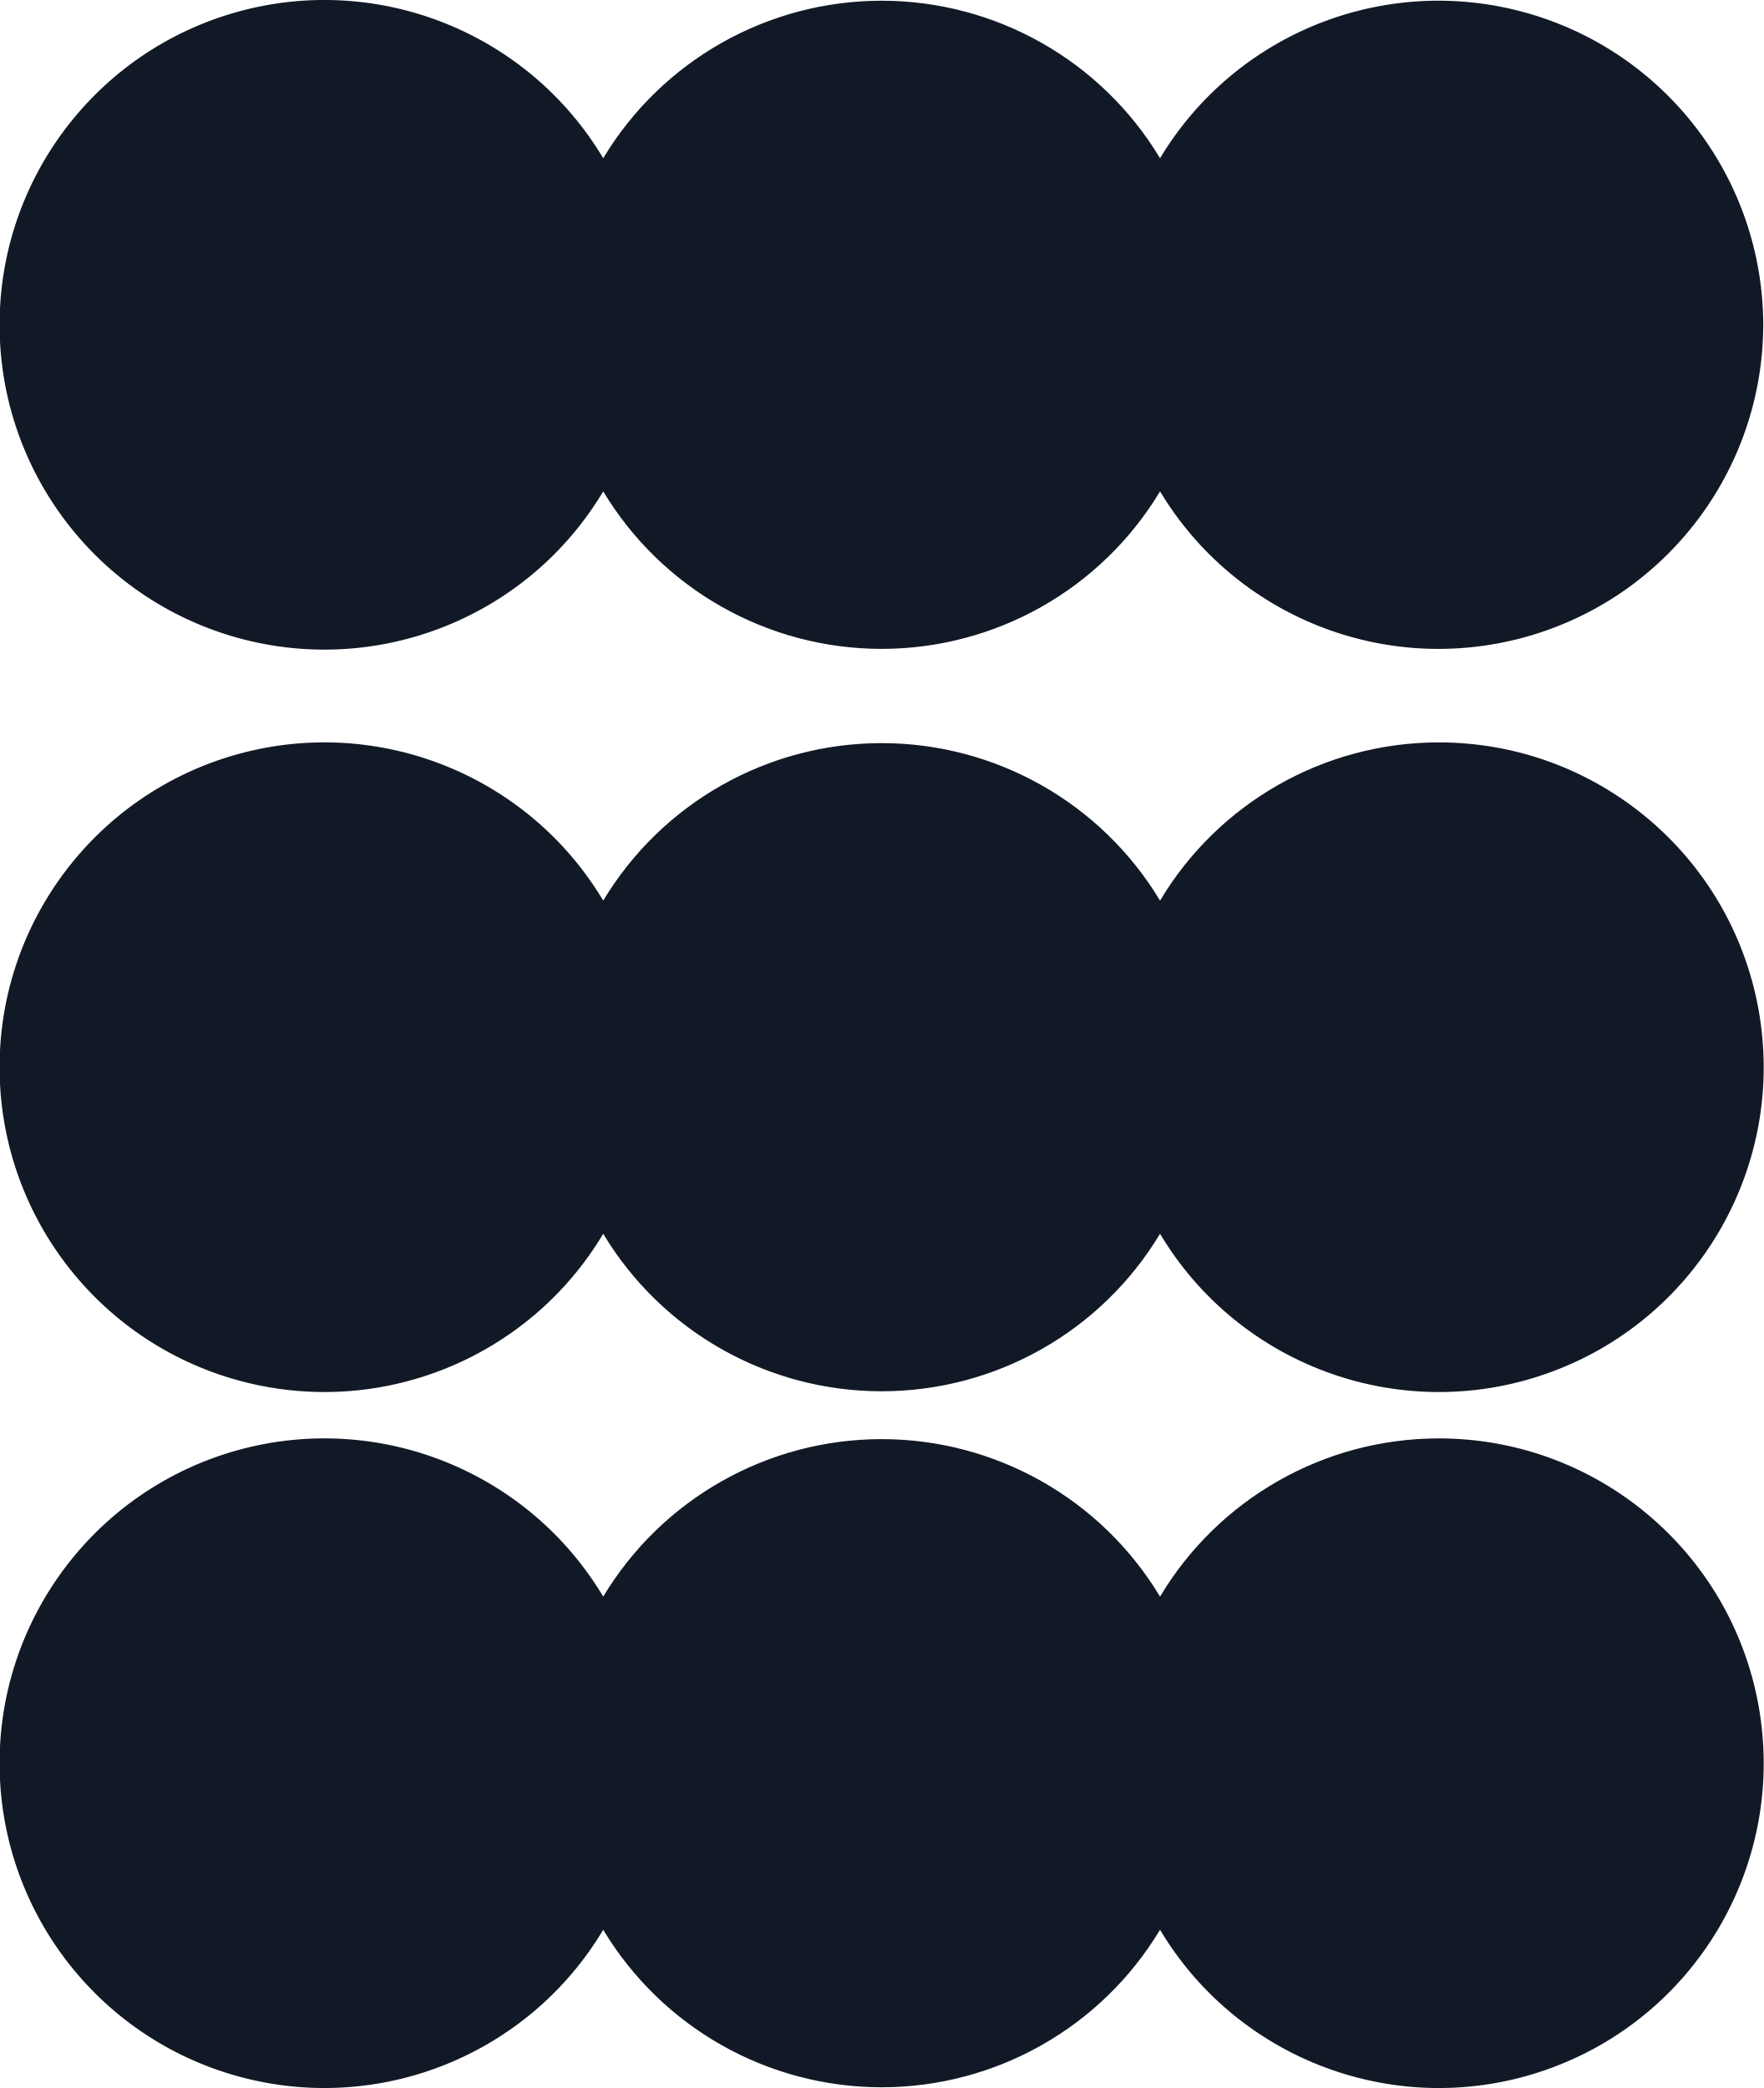
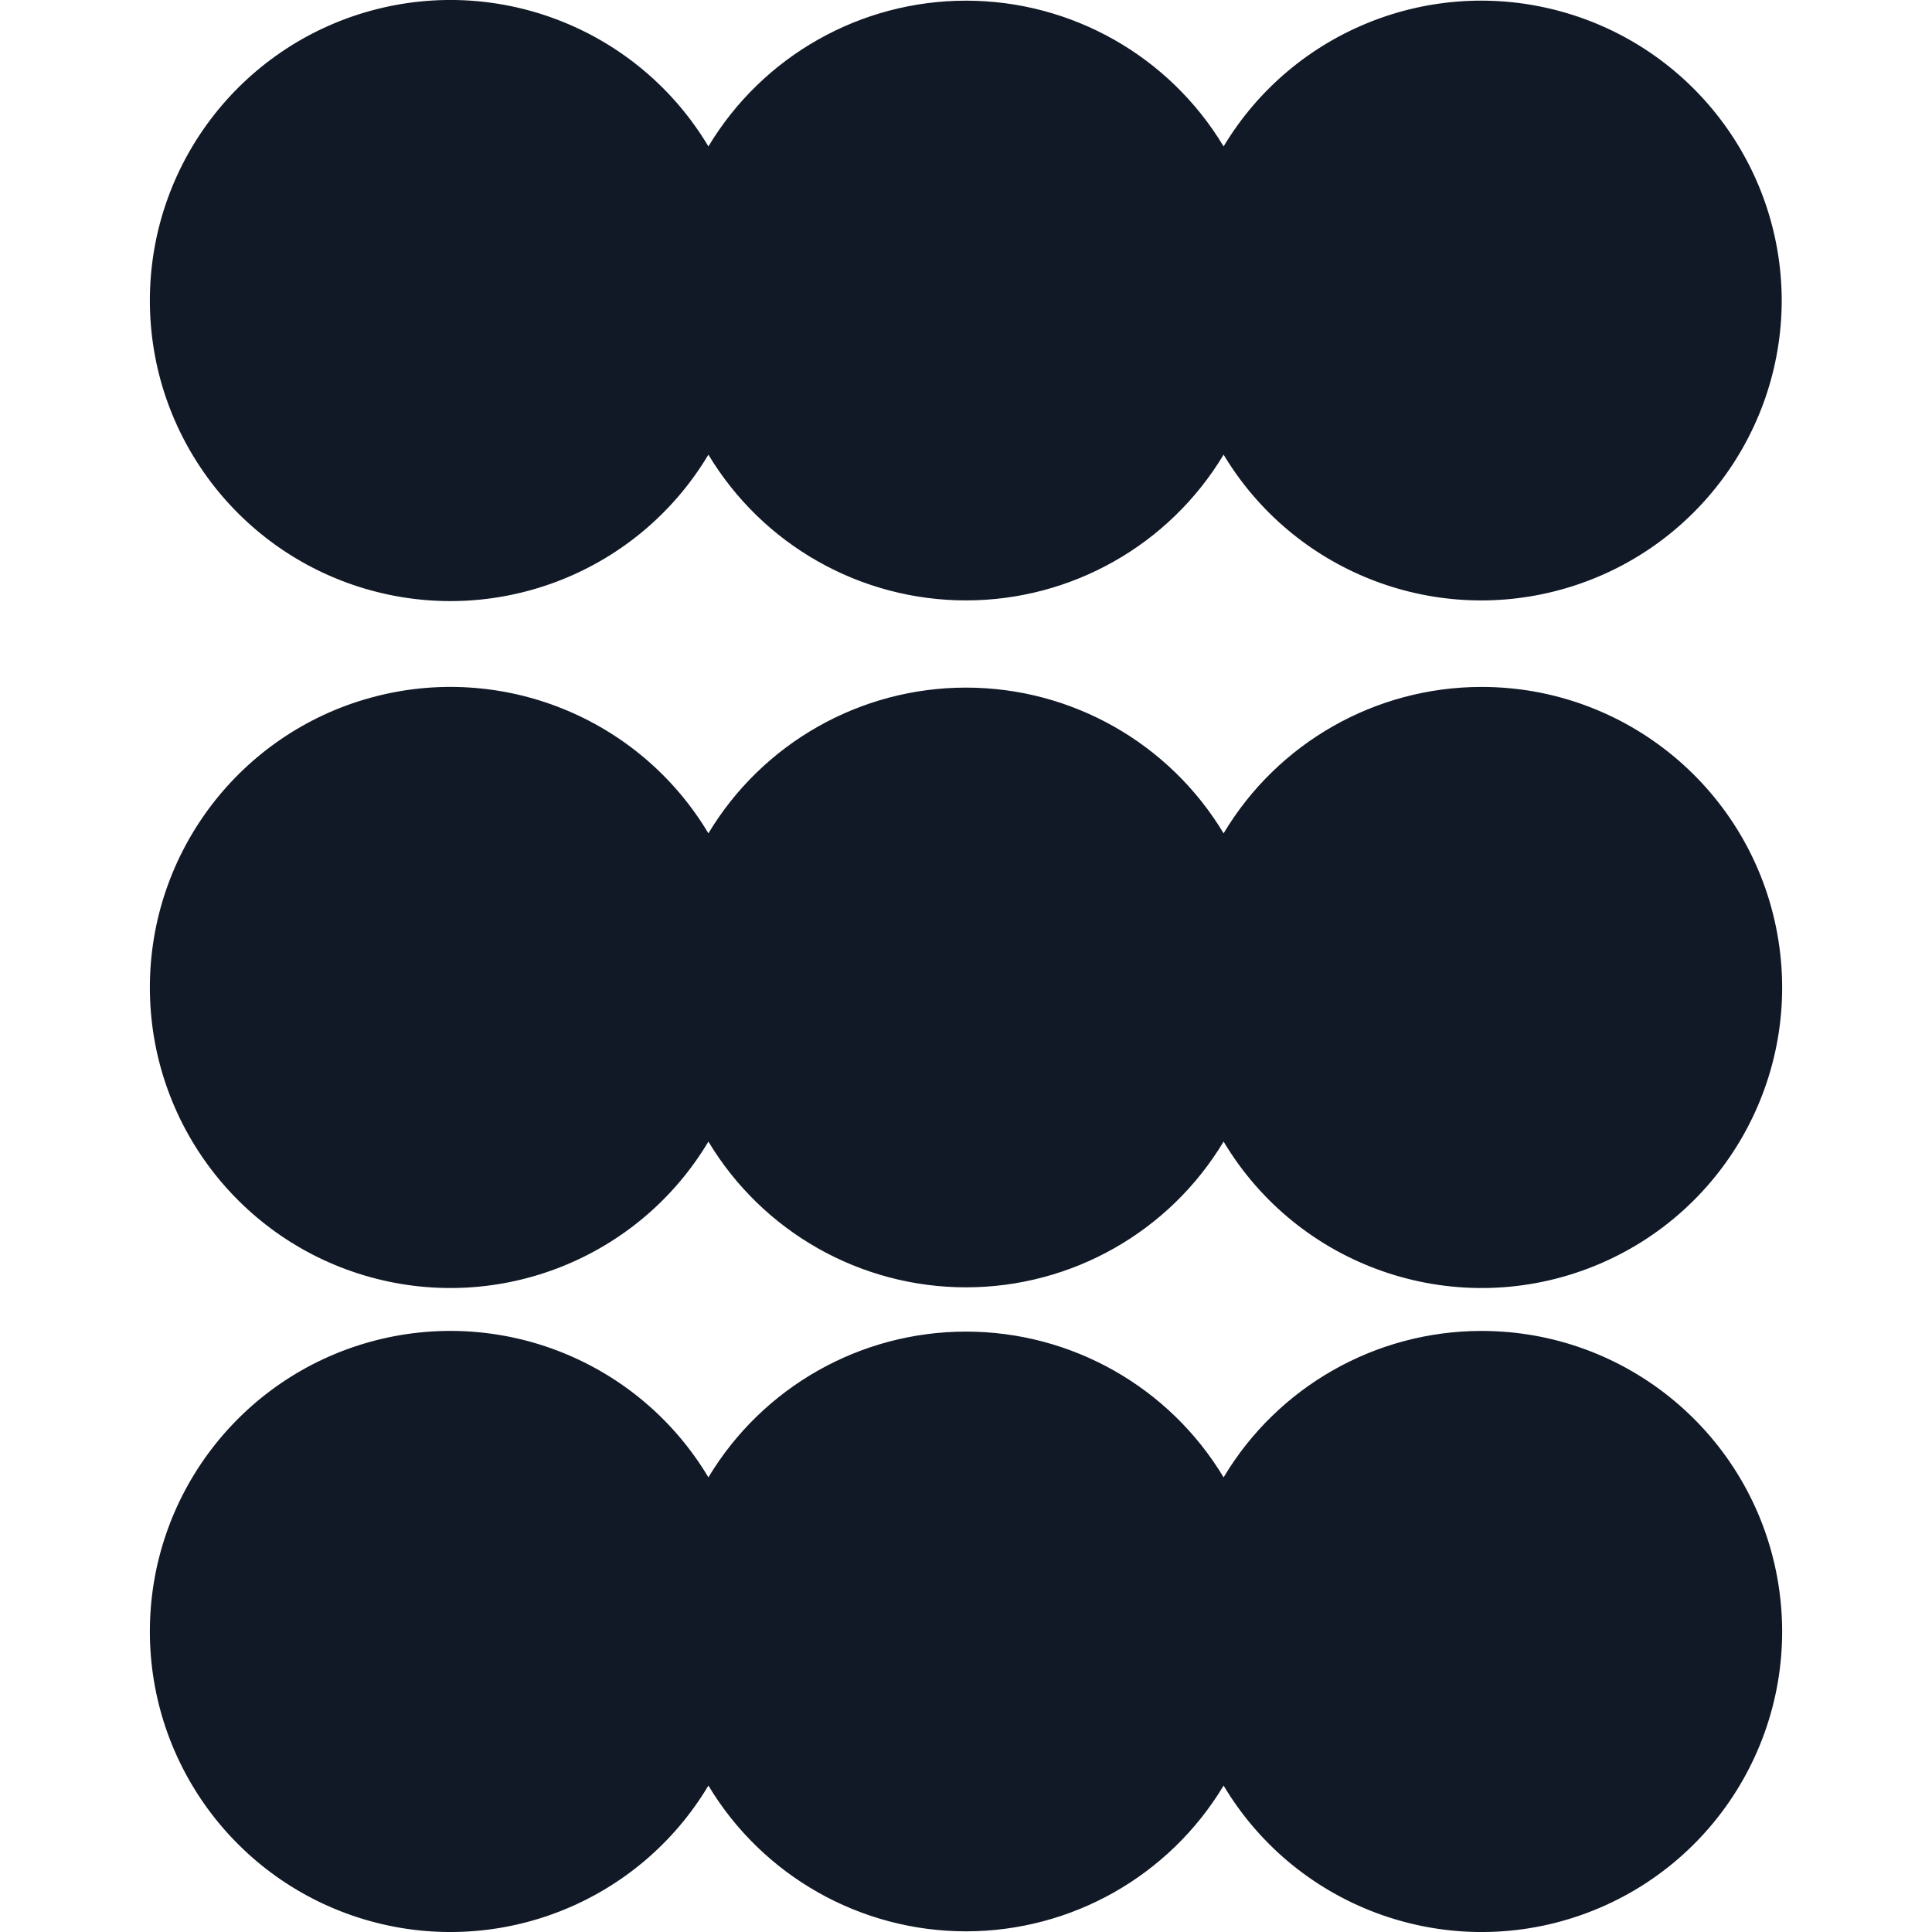
- <svg xmlns="http://www.w3.org/2000/svg" viewBox="0 0 38 45">
+ <svg xmlns="http://www.w3.org/2000/svg" viewBox="0 0 45 45">
  <defs>
-     <style>.cls-1{fill:#121926;}</style>
+     <style>.cls-1{fill:#121926;}.cls-2{fill:none;}</style>
  </defs>
  <g id="レイヤー_2" data-name="レイヤー 2">
    <g id="UI">
-       <path class="cls-1" d="M38,7a7,7,0,0,1-13,3.59,7,7,0,0,1-12,0,7,7,0,1,1,0-7.18,7,7,0,0,1,12,0A7,7,0,0,1,38,7Zm-7,9a7,7,0,0,0-6,3.41,7,7,0,0,0-12,0,7,7,0,1,0,0,7.18,7,7,0,0,0,12,0A7,7,0,1,0,31,16Zm0,15a7,7,0,0,0-6,3.41,7,7,0,0,0-12,0,7,7,0,1,0,0,7.18,7,7,0,0,0,12,0A7,7,0,1,0,31,31Z" />
+       <path class="cls-1" d="M41.5,7a7,7,0,0,1-13,3.59,7,7,0,0,1-12,0,7,7,0,1,1,0-7.18,7,7,0,0,1,12,0A7,7,0,0,1,41.5,7Zm-7,9a7,7,0,0,0-6,3.41,7,7,0,0,0-12,0,7,7,0,1,0,0,7.18,7,7,0,0,0,12,0A7,7,0,1,0,34.5,16Zm0,15a7,7,0,0,0-6,3.41,7,7,0,0,0-12,0,7,7,0,1,0,0,7.18,7,7,0,0,0,12,0A7,7,0,1,0,34.5,31Z" />
+       <rect class="cls-2" width="45" height="45" />
    </g>
  </g>
</svg>
